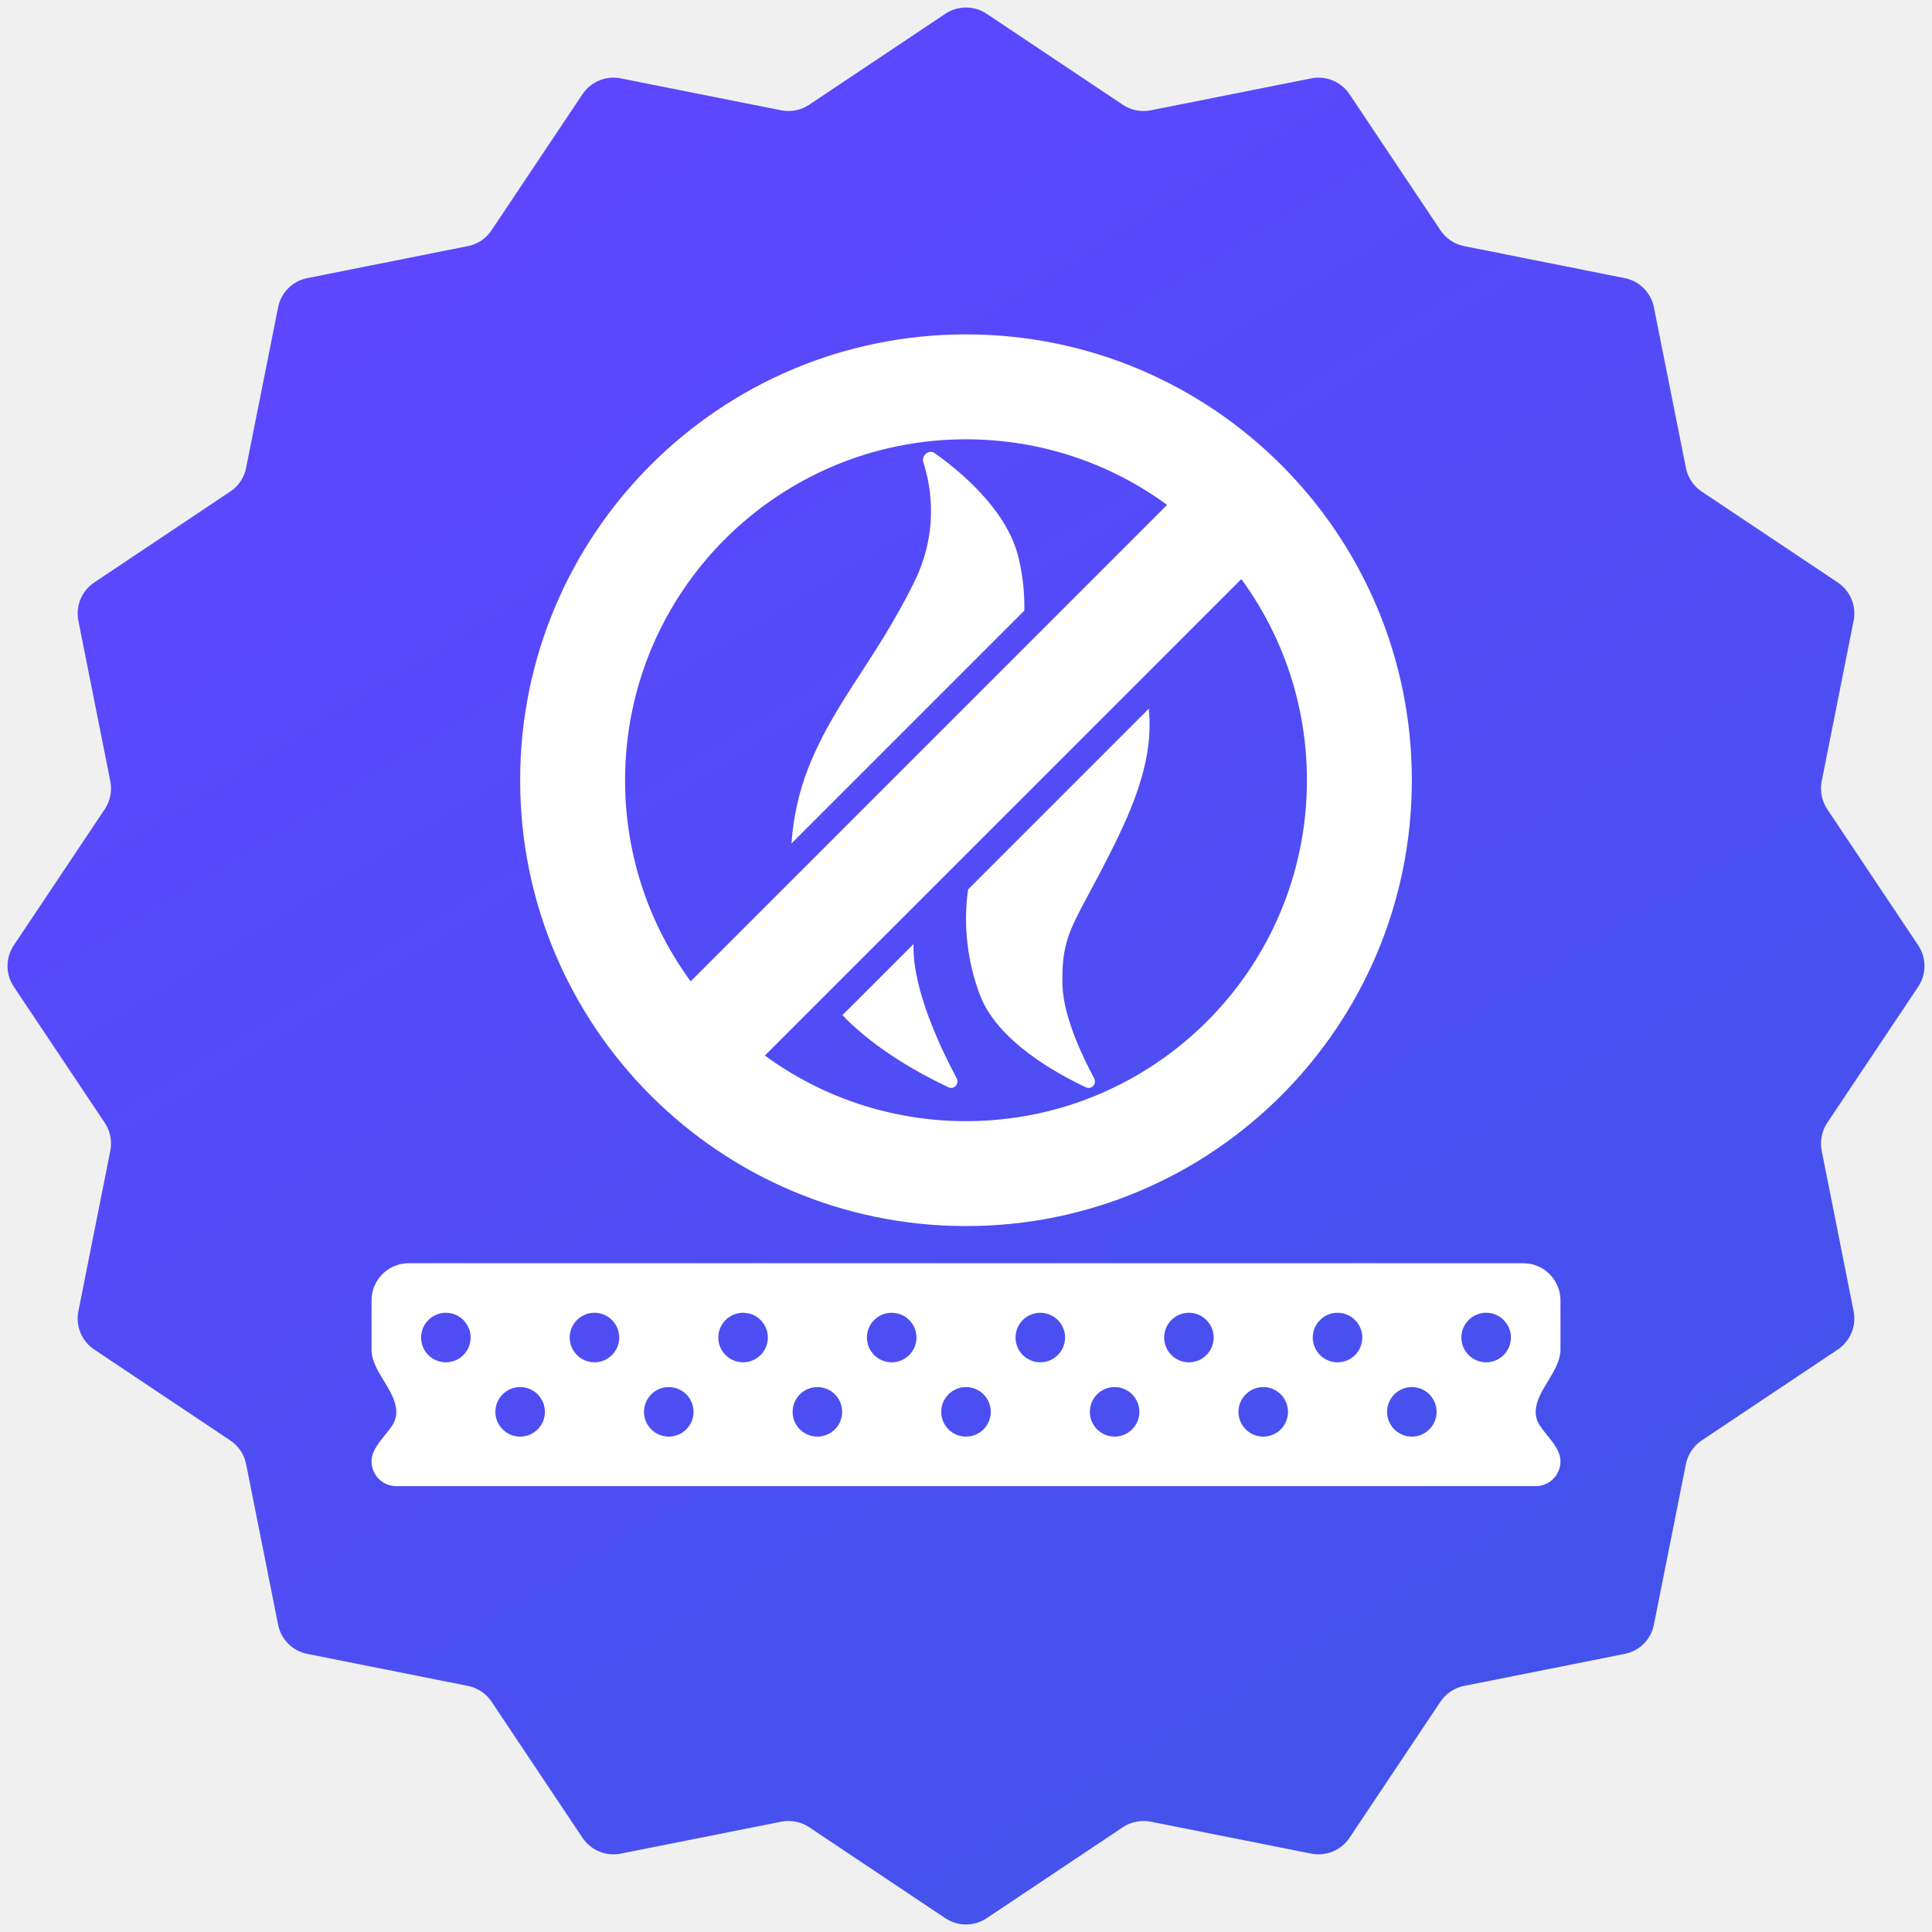
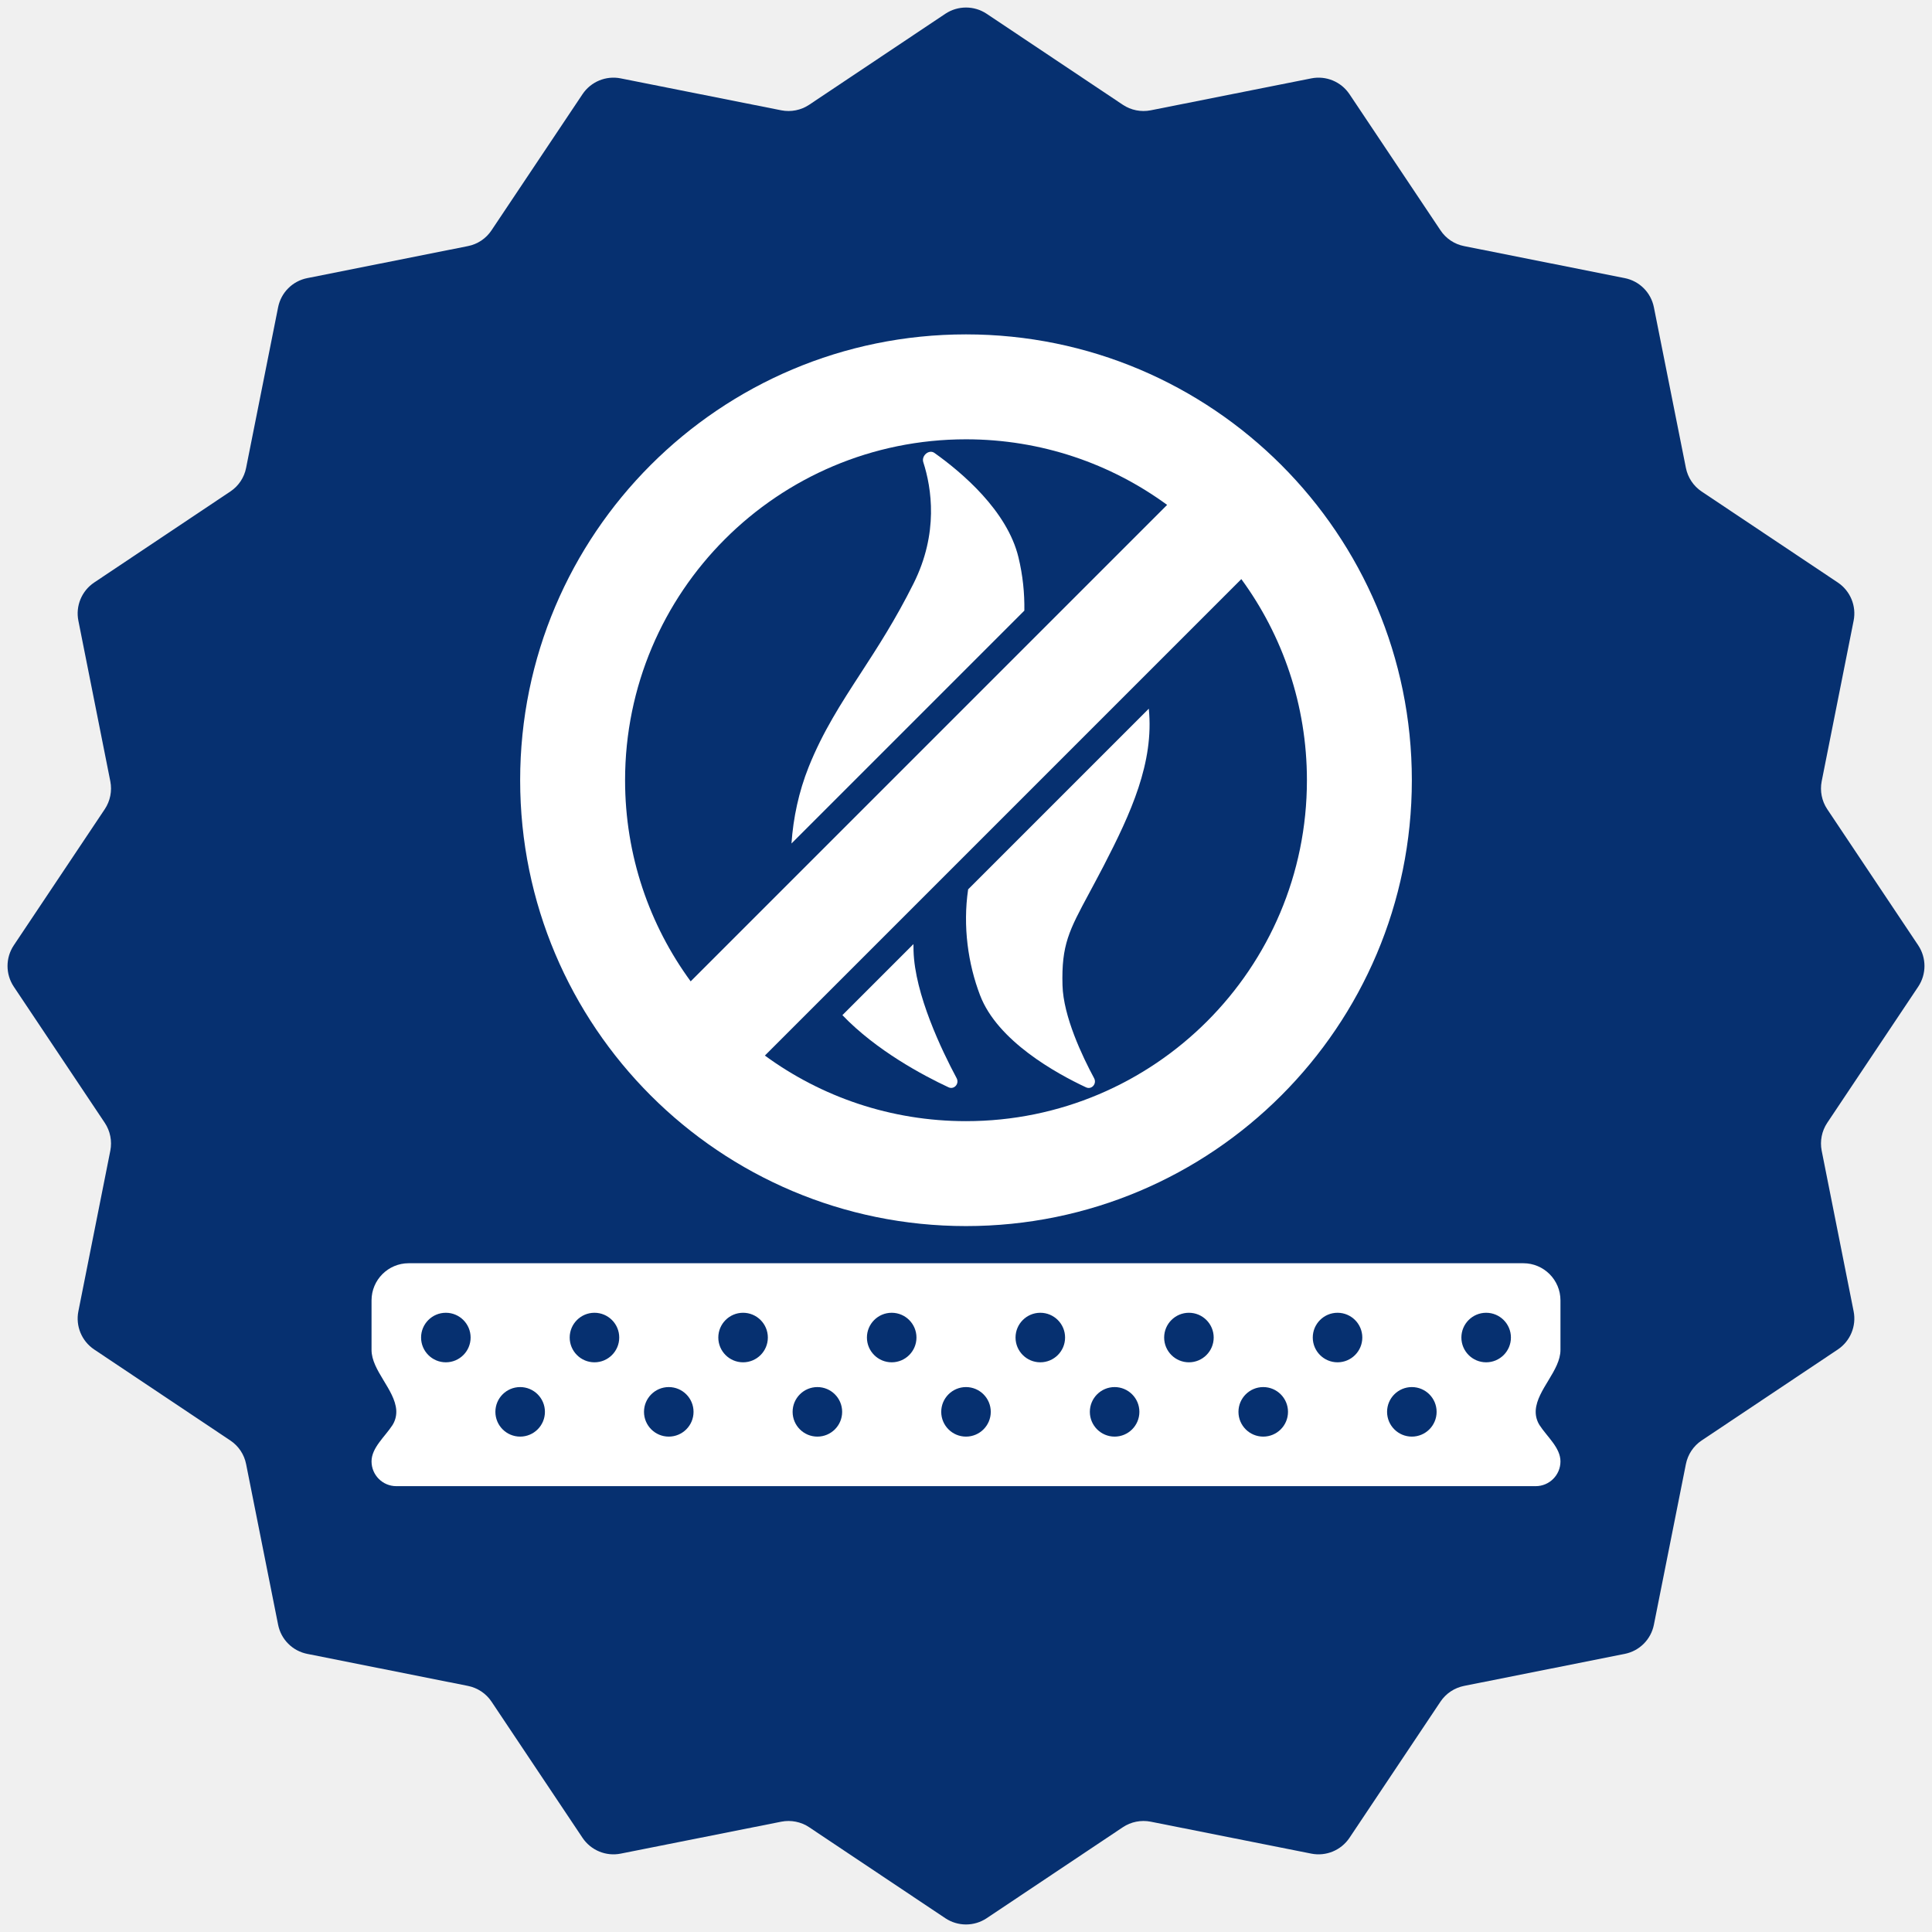
<svg xmlns="http://www.w3.org/2000/svg" width="39" height="39" viewBox="0 0 39 39" fill="none">
-   <g clip-path="url(#clip0_1183_5354)">
-     <path d="M19.083 0.278C19.336 0.11 19.664 0.11 19.917 0.278L22.666 2.115C22.831 2.225 23.033 2.265 23.228 2.227L26.471 1.582C26.768 1.523 27.072 1.649 27.241 1.901L29.078 4.649C29.188 4.815 29.36 4.93 29.555 4.968L32.797 5.614C33.095 5.673 33.327 5.905 33.386 6.203L34.032 9.445C34.071 9.64 34.185 9.812 34.35 9.922L37.099 11.759C37.351 11.928 37.477 12.232 37.418 12.529L36.773 15.772C36.735 15.967 36.775 16.169 36.885 16.334L38.722 19.083C38.89 19.336 38.89 19.664 38.722 19.917L36.885 22.666C36.775 22.831 36.735 23.033 36.773 23.228L37.418 26.471C37.477 26.768 37.351 27.072 37.099 27.241L34.35 29.078C34.185 29.188 34.071 29.36 34.032 29.555L33.386 32.797C33.327 33.095 33.095 33.327 32.797 33.386L29.555 34.032C29.36 34.071 29.188 34.185 29.078 34.35L27.241 37.099C27.072 37.351 26.768 37.477 26.471 37.418L23.228 36.773C23.033 36.735 22.831 36.775 22.666 36.885L19.917 38.722C19.664 38.89 19.336 38.89 19.083 38.722L16.334 36.885C16.169 36.775 15.967 36.735 15.772 36.773L12.529 37.418C12.232 37.477 11.928 37.351 11.759 37.099L9.922 34.35C9.812 34.185 9.64 34.071 9.445 34.032L6.203 33.386C5.905 33.327 5.673 33.095 5.614 32.797L4.968 29.555C4.93 29.36 4.815 29.188 4.649 29.078L1.901 27.241C1.649 27.072 1.523 26.768 1.582 26.471L2.227 23.228C2.265 23.033 2.225 22.831 2.115 22.666L0.278 19.917C0.11 19.664 0.11 19.336 0.278 19.083L2.115 16.334C2.225 16.169 2.265 15.967 2.227 15.772L1.582 12.529C1.523 12.232 1.649 11.928 1.901 11.759L4.649 9.922C4.815 9.812 4.93 9.64 4.968 9.445L5.614 6.203C5.673 5.905 5.905 5.673 6.203 5.614L9.445 4.968C9.64 4.93 9.812 4.815 9.922 4.649L11.759 1.901C11.928 1.649 12.232 1.523 12.529 1.582L15.772 2.227C15.967 2.265 16.169 2.225 16.334 2.115L19.083 0.278Z" fill="url(#paint0_linear_1183_5354)" />
+   <g clip-path="url(#clip0_1940_8212)">
+     <path d="M19.083 0.278C19.336 0.11 19.664 0.11 19.917 0.278L22.666 2.115C22.831 2.225 23.033 2.265 23.228 2.227L26.471 1.582C26.768 1.523 27.072 1.649 27.241 1.901L29.078 4.649C29.188 4.815 29.36 4.93 29.555 4.968L32.797 5.614C33.095 5.673 33.327 5.905 33.386 6.203L34.032 9.445C34.071 9.64 34.185 9.812 34.35 9.922L37.099 11.759C37.351 11.928 37.477 12.232 37.418 12.529L36.773 15.772C36.735 15.967 36.775 16.169 36.885 16.334L38.722 19.083C38.89 19.336 38.89 19.664 38.722 19.917L36.885 22.666C36.775 22.831 36.735 23.033 36.773 23.228L37.418 26.471C37.477 26.768 37.351 27.072 37.099 27.241L34.35 29.078C34.185 29.188 34.071 29.36 34.032 29.555L33.386 32.797C33.327 33.095 33.095 33.327 32.797 33.386L29.555 34.032C29.36 34.071 29.188 34.185 29.078 34.35L27.241 37.099C27.072 37.351 26.768 37.477 26.471 37.418L23.228 36.773C23.033 36.735 22.831 36.775 22.666 36.885L19.917 38.722C19.664 38.89 19.336 38.89 19.083 38.722L16.334 36.885C16.169 36.775 15.967 36.735 15.772 36.773L12.529 37.418C12.232 37.477 11.928 37.351 11.759 37.099L9.922 34.35C9.812 34.185 9.64 34.071 9.445 34.032L6.203 33.386C5.905 33.327 5.673 33.095 5.614 32.797L4.968 29.555C4.93 29.36 4.815 29.188 4.649 29.078L1.901 27.241C1.649 27.072 1.523 26.768 1.582 26.471L2.227 23.228C2.265 23.033 2.225 22.831 2.115 22.666L0.278 19.917C0.11 19.664 0.11 19.336 0.278 19.083L2.115 16.334C2.225 16.169 2.265 15.967 2.227 15.772L1.582 12.529C1.523 12.232 1.649 11.928 1.901 11.759L4.649 9.922C4.815 9.812 4.93 9.64 4.968 9.445L5.614 6.203C5.673 5.905 5.905 5.673 6.203 5.614L9.445 4.968C9.64 4.93 9.812 4.815 9.922 4.649L11.759 1.901C11.928 1.649 12.232 1.523 12.529 1.582L15.772 2.227C15.967 2.265 16.169 2.225 16.334 2.115L19.083 0.278Z" fill="#063070" />
    <path d="M20.678 12.326C20.683 11.972 20.647 11.615 20.559 11.25C20.332 10.309 19.413 9.534 18.863 9.143C18.752 9.064 18.596 9.2 18.638 9.33C18.806 9.851 18.95 10.761 18.441 11.779C18.077 12.508 17.713 13.069 17.374 13.591C16.974 14.207 16.61 14.769 16.323 15.485C16.124 15.985 16.013 16.508 15.977 17.027L20.678 12.326Z" fill="white" />
    <path d="M17.005 20.492C17.69 21.207 18.638 21.711 19.146 21.948C19.26 22.002 19.37 21.877 19.311 21.765C19.013 21.208 18.465 20.07 18.441 19.191C18.44 19.145 18.439 19.101 18.439 19.058L17.005 20.492Z" fill="white" />
    <path d="M19.543 17.953C19.433 18.701 19.542 19.459 19.784 20.091C20.136 21.014 21.321 21.668 21.922 21.949C22.037 22.003 22.146 21.876 22.086 21.765C21.846 21.319 21.465 20.517 21.448 19.89C21.425 19.072 21.581 18.783 21.985 18.032C22.071 17.871 22.169 17.689 22.28 17.476C22.828 16.414 23.299 15.393 23.19 14.306L19.543 17.953Z" fill="white" />
    <path fill-rule="evenodd" clip-rule="evenodd" d="M19.5 6.75C14.529 6.75 10.5 10.779 10.5 15.75C10.5 20.721 14.529 24.75 19.5 24.75C24.471 24.75 28.5 20.721 28.5 15.75C28.5 10.779 24.471 6.75 19.5 6.75ZM12.618 15.75C12.618 11.949 15.699 8.868 19.5 8.868C21.018 8.868 22.422 9.359 23.56 10.192L13.942 19.81C13.109 18.672 12.618 17.268 12.618 15.75ZM15.44 21.308C16.578 22.141 17.982 22.632 19.5 22.632C23.301 22.632 26.382 19.551 26.382 15.75C26.382 14.232 25.891 12.828 25.058 11.69L15.44 21.308Z" fill="white" />
    <path fill-rule="evenodd" clip-rule="evenodd" d="M31.5 26.25C31.5 25.836 31.164 25.5 30.75 25.5H8.25C7.836 25.5 7.5 25.836 7.5 26.25V27.25C7.5 27.664 7.97 28.051 7.999 28.465C8 28.476 8 28.488 8 28.5C8 28.599 7.971 28.692 7.921 28.77C7.771 29.002 7.5 29.224 7.5 29.5V29.5C7.5 29.776 7.724 30 8 30H31C31.276 30 31.5 29.776 31.5 29.5V29.5C31.5 29.224 31.229 29.002 31.079 28.77C31.029 28.692 31 28.599 31 28.5C31 28.488 31 28.476 31.001 28.465C31.03 28.051 31.5 27.664 31.5 27.25V26.25ZM9.5 27C9.5 27.276 9.276 27.5 9 27.5C8.724 27.5 8.5 27.276 8.5 27C8.5 26.724 8.724 26.5 9 26.5C9.276 26.5 9.5 26.724 9.5 27ZM21.5 27C21.5 27.276 21.276 27.5 21 27.5C20.724 27.5 20.5 27.276 20.5 27C20.5 26.724 20.724 26.5 21 26.5C21.276 26.5 21.5 26.724 21.5 27ZM15 27.5C15.276 27.5 15.5 27.276 15.5 27C15.5 26.724 15.276 26.5 15 26.5C14.724 26.5 14.5 26.724 14.5 27C14.5 27.276 14.724 27.5 15 27.5ZM27.5 27C27.5 27.276 27.276 27.5 27 27.5C26.724 27.5 26.5 27.276 26.5 27C26.5 26.724 26.724 26.5 27 26.5C27.276 26.5 27.5 26.724 27.5 27ZM12 27.5C12.276 27.5 12.5 27.276 12.5 27C12.5 26.724 12.276 26.5 12 26.5C11.724 26.5 11.5 26.724 11.5 27C11.5 27.276 11.724 27.5 12 27.5ZM24.5 27C24.5 27.276 24.276 27.5 24 27.5C23.724 27.5 23.5 27.276 23.5 27C23.5 26.724 23.724 26.5 24 26.5C24.276 26.5 24.5 26.724 24.5 27ZM18 27.5C18.276 27.5 18.5 27.276 18.5 27C18.5 26.724 18.276 26.5 18 26.5C17.724 26.5 17.5 26.724 17.5 27C17.5 27.276 17.724 27.5 18 27.5ZM30.5 27C30.5 27.276 30.276 27.5 30 27.5C29.724 27.5 29.5 27.276 29.5 27C29.5 26.724 29.724 26.5 30 26.5C30.276 26.5 30.5 26.724 30.5 27ZM10.5 29C10.776 29 11 28.776 11 28.5C11 28.224 10.776 28 10.5 28C10.224 28 10 28.224 10 28.5C10 28.776 10.224 29 10.5 29ZM23 28.5C23 28.776 22.776 29 22.5 29C22.224 29 22 28.776 22 28.5C22 28.224 22.224 28 22.5 28C22.776 28 23 28.224 23 28.5ZM16.5 29C16.776 29 17 28.776 17 28.5C17 28.224 16.776 28 16.5 28C16.224 28 16 28.224 16 28.5C16 28.776 16.224 29 16.5 29ZM29 28.5C29 28.776 28.776 29 28.5 29C28.224 29 28 28.776 28 28.5C28 28.224 28.224 28 28.5 28C28.776 28 29 28.224 29 28.5ZM13.5 29C13.776 29 14 28.776 14 28.5C14 28.224 13.776 28 13.5 28C13.224 28 13 28.224 13 28.5C13 28.776 13.224 29 13.5 29ZM26 28.5C26 28.776 25.776 29 25.5 29C25.224 29 25 28.776 25 28.5C25 28.224 25.224 28 25.5 28C25.776 28 26 28.224 26 28.5ZM19.5 29C19.776 29 20 28.776 20 28.5C20 28.224 19.776 28 19.5 28C19.224 28 19 28.224 19 28.5C19 28.776 19.224 29 19.5 29Z" fill="white" />
  </g>
  <defs>
-     <linearGradient id="paint0_linear_1183_5354" x1="27.124" y1="42.078" x2="5.858" y2="7.397" gradientUnits="userSpaceOnUse">
-       <stop stop-color="#4054E8" />
-       <stop offset="1" stop-color="#5C47FF" />
-     </linearGradient>
-     <clipPath id="clip0_1183_5354">
+     <clipPath id="clip0_1940_8212">
      <rect width="39" height="39" fill="white" />
    </clipPath>
  </defs>
</svg>
